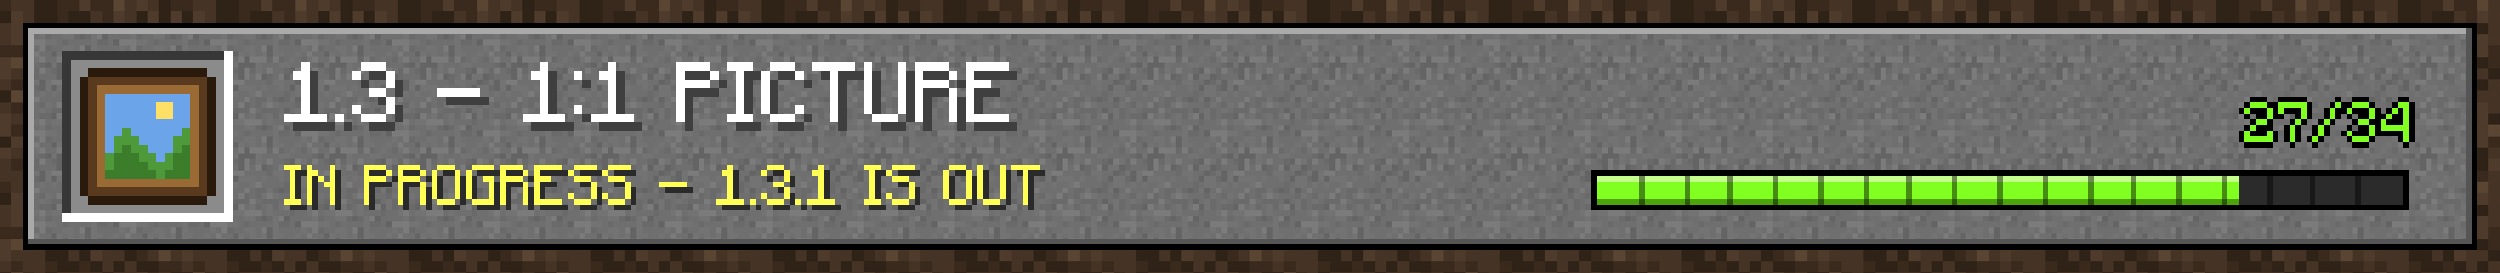
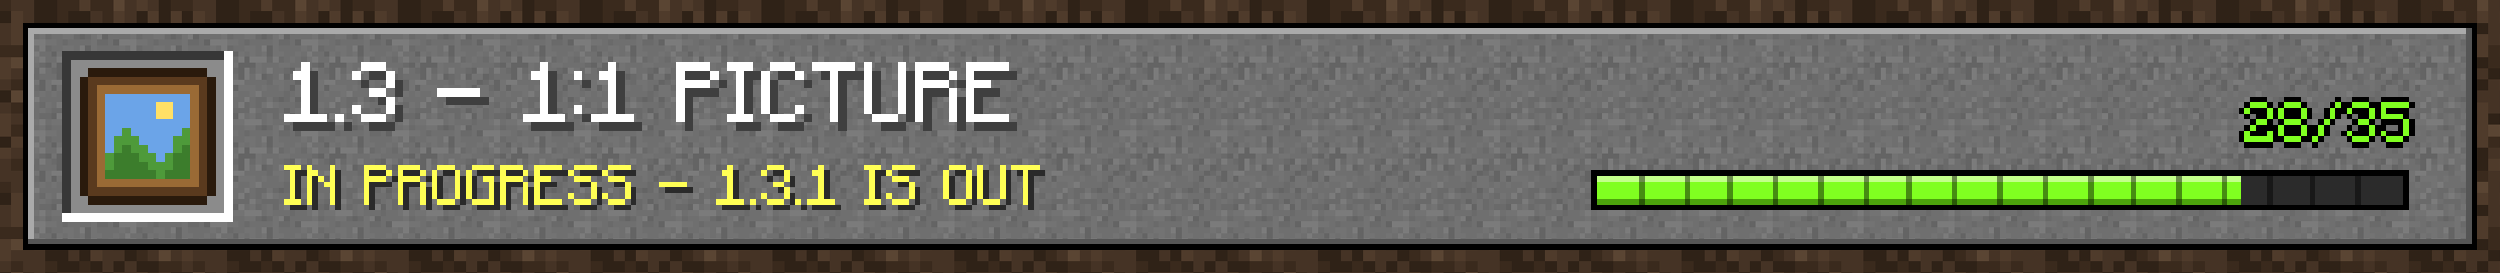
<svg xmlns="http://www.w3.org/2000/svg" width="880" height="96" viewBox="0 0 880 96" shape-rendering="crispEdges" role="img">
  <defs>
    <pattern id="dirt" width="64" height="64" patternUnits="userSpaceOnUse">
      <path fill="#3a2a1d" d="M0 0h4v4h-4zM20 0h8v4h-8zM32 0h8v4h-8zM60 0h4v4h-4zM20 4h4v4h-4zM36 4h4v4h-4zM20 8h12v4h-12zM28 12h4v4h-4zM52 12h4v4h-4zM0 16h8v4h-8zM16 16h4v4h-4zM28 16h8v4h-8zM44 16h4v4h-4zM52 16h4v4h-4zM20 20h4v4h-4zM28 20h8v4h-8zM44 20h8v4h-8zM48 24h4v4h-4zM4 28h4v4h-4zM16 28h4v4h-4zM28 28h4v4h-4zM56 28h8v4h-8zM8 32h4v4h-4zM52 32h4v4h-4zM4 36h4v4h-4zM12 36h8v4h-8zM28 36h4v4h-4zM52 36h4v4h-4zM8 40h8v4h-8zM20 40h4v4h-4zM32 40h8v4h-8zM56 40h8v4h-8zM4 44h4v4h-4zM28 44h8v4h-8zM60 44h4v4h-4zM16 48h4v4h-4zM24 48h8v4h-8zM36 48h4v4h-4zM44 48h4v4h-4zM8 52h4v4h-4zM16 52h4v4h-4zM48 52h4v4h-4zM4 56h4v4h-4zM16 56h4v4h-4zM36 56h4v4h-4zM48 56h12v4h-12zM12 60h20v4h-20zM40 60h4v4h-4z" />
      <path fill="#453325" d="M4 0h8v4h-8zM44 0h4v4h-4zM52 0h4v4h-4zM8 4h4v4h-4zM32 4h4v4h-4zM44 4h4v4h-4zM0 8h4v4h-4zM8 8h4v4h-4zM36 8h4v4h-4zM44 8h20v4h-20zM0 12h4v4h-4zM44 12h4v4h-4zM60 12h4v4h-4zM24 16h4v4h-4zM60 16h4v4h-4zM8 20h4v4h-4zM16 20h4v4h-4zM36 20h4v4h-4zM56 20h4v4h-4zM4 24h12v4h-12zM24 24h4v4h-4zM36 24h8v4h-8zM52 24h4v4h-4zM60 24h4v4h-4zM0 28h4v4h-4zM8 28h8v4h-8zM36 28h4v4h-4zM44 28h4v4h-4zM12 32h4v4h-4zM20 32h16v4h-16zM40 32h8v4h-8zM56 32h4v4h-4zM0 36h4v4h-4zM20 36h4v4h-4zM32 36h8v4h-8zM44 36h4v4h-4zM56 36h4v4h-4zM4 40h4v4h-4zM16 40h4v4h-4zM52 40h4v4h-4zM8 44h16v4h-16zM48 44h4v4h-4zM12 48h4v4h-4zM20 48h4v4h-4zM4 52h4v4h-4zM20 52h4v4h-4zM28 52h8v4h-8zM44 52h4v4h-4zM56 52h4v4h-4zM0 56h4v4h-4zM8 56h4v4h-4zM60 56h4v4h-4zM0 60h8v4h-8zM44 60h16v4h-16z" />
      <path fill="#2f2217" d="M12 0h8v4h-8zM56 0h4v4h-4zM0 4h4v4h-4zM12 4h8v4h-8zM24 4h8v4h-8zM48 4h4v4h-4zM56 4h4v4h-4zM40 8h4v4h-4zM8 12h4v4h-4zM24 12h4v4h-4zM48 12h4v4h-4zM48 16h4v4h-4zM56 16h4v4h-4zM24 20h4v4h-4zM40 20h4v4h-4zM16 24h8v4h-8zM28 24h4v4h-4zM44 24h4v4h-4zM20 28h8v4h-8zM32 28h4v4h-4zM40 28h4v4h-4zM48 28h8v4h-8zM0 32h4v4h-4zM16 32h4v4h-4zM36 32h4v4h-4zM60 32h4v4h-4zM24 36h4v4h-4zM60 36h4v4h-4zM44 40h4v4h-4zM0 48h4v4h-4zM8 48h4v4h-4zM32 48h4v4h-4zM52 48h4v4h-4zM12 52h4v4h-4zM24 52h4v4h-4zM40 52h4v4h-4zM40 56h4v4h-4zM60 60h4v4h-4z" />
      <path fill="#4f3b2b" d="M28 0h4v4h-4zM48 0h4v4h-4zM4 4h4v4h-4zM40 4h4v4h-4zM52 4h4v4h-4zM60 4h4v4h-4zM4 8h4v4h-4zM12 8h8v4h-8zM4 12h4v4h-4zM12 12h8v4h-8zM32 12h4v4h-4zM40 12h4v4h-4zM56 12h4v4h-4zM8 16h4v4h-4zM20 16h4v4h-4zM36 16h8v4h-8zM0 20h4v4h-4zM52 20h4v4h-4zM0 24h4v4h-4zM32 24h4v4h-4zM48 32h4v4h-4zM8 36h4v4h-4zM40 36h4v4h-4zM48 36h4v4h-4zM0 40h4v4h-4zM24 40h8v4h-8zM40 40h4v4h-4zM48 40h4v4h-4zM0 44h4v4h-4zM24 44h4v4h-4zM40 44h4v4h-4zM56 44h4v4h-4zM4 48h4v4h-4zM40 48h4v4h-4zM48 48h4v4h-4zM56 48h8v4h-8zM0 52h4v4h-4zM36 52h4v4h-4zM52 52h4v4h-4zM60 52h4v4h-4zM12 56h4v4h-4zM20 56h16v4h-16zM44 56h4v4h-4zM8 60h4v4h-4zM36 60h4v4h-4z" />
      <path fill="#5a4533" d="M40 0h4v4h-4zM32 8h4v4h-4zM20 12h4v4h-4zM36 12h4v4h-4zM12 16h4v4h-4zM4 20h4v4h-4zM12 20h4v4h-4zM60 20h4v4h-4zM56 24h4v4h-4zM4 32h4v4h-4zM36 44h4v4h-4zM44 44h4v4h-4zM52 44h4v4h-4zM32 60h4v4h-4z" />
    </pattern>
    <pattern id="stone" width="32" height="32" patternUnits="userSpaceOnUse">
      <path fill="#6f6f6f" d="M0 0h4v2h-4zM6 0h2v2h-2zM12 0h2v2h-2zM16 0h2v2h-2zM20 0h4v2h-4zM28 0h4v2h-4zM10 2h2v2h-2zM14 2h8v2h-8zM24 2h2v2h-2zM2 4h6v2h-6zM12 4h2v2h-2zM18 4h2v2h-2zM24 4h2v2h-2zM2 6h2v2h-2zM6 6h2v2h-2zM12 6h2v2h-2zM16 6h2v2h-2zM26 6h2v2h-2zM12 8h2v2h-2zM22 8h2v2h-2zM28 8h2v2h-2zM0 10h6v2h-6zM8 10h4v2h-4zM16 10h2v2h-2zM28 10h2v2h-2zM6 12h8v2h-8zM18 12h4v2h-4zM6 14h2v2h-2zM20 14h2v2h-2zM24 14h8v2h-8zM2 16h8v2h-8zM12 16h2v2h-2zM18 16h4v2h-4zM26 16h2v2h-2zM4 18h4v2h-4zM10 18h2v2h-2zM14 18h4v2h-4zM22 18h2v2h-2zM26 18h2v2h-2zM4 20h2v2h-2zM8 20h2v2h-2zM16 20h4v2h-4zM0 22h2v2h-2zM6 22h8v2h-8zM28 22h4v2h-4zM0 24h4v2h-4zM16 24h2v2h-2zM28 24h2v2h-2zM0 26h2v2h-2zM14 26h6v2h-6zM24 26h2v2h-2zM4 28h4v2h-4zM22 28h8v2h-8zM0 30h2v2h-2zM4 30h2v2h-2zM26 30h2v2h-2zM30 30h2v2h-2z" />
      <path fill="#6a6a6a" d="M4 0h2v2h-2zM0 2h2v2h-2zM4 2h2v2h-2zM26 2h4v2h-4zM8 4h2v2h-2zM14 4h2v2h-2zM22 4h2v2h-2zM26 4h2v2h-2zM0 6h2v2h-2zM10 6h2v2h-2zM18 6h6v2h-6zM28 6h4v2h-4zM0 8h2v2h-2zM10 8h2v2h-2zM14 8h4v2h-4zM26 8h2v2h-2zM6 10h2v2h-2zM16 12h2v2h-2zM26 12h2v2h-2zM30 12h2v2h-2zM2 14h4v2h-4zM22 14h2v2h-2zM16 16h2v2h-2zM2 20h2v2h-2zM10 20h2v2h-2zM30 20h2v2h-2zM14 22h2v2h-2zM4 24h2v2h-2zM12 24h2v2h-2zM18 24h2v2h-2zM24 24h2v2h-2zM12 26h2v2h-2zM30 26h2v2h-2zM10 28h2v2h-2zM30 28h2v2h-2zM12 30h2v2h-2z" />
      <path fill="#737373" d="M8 0h4v2h-4zM14 0h2v2h-2zM18 0h2v2h-2zM24 0h2v2h-2zM6 2h2v2h-2zM30 2h2v2h-2zM0 4h2v2h-2zM10 4h2v2h-2zM16 4h2v2h-2zM28 4h2v2h-2zM8 6h2v2h-2zM14 6h2v2h-2zM2 8h2v2h-2zM8 8h2v2h-2zM24 8h2v2h-2zM30 8h2v2h-2zM12 10h2v2h-2zM18 10h4v2h-4zM30 10h2v2h-2zM0 12h2v2h-2zM14 12h2v2h-2zM22 12h4v2h-4zM0 14h2v2h-2zM16 14h4v2h-4zM0 16h2v2h-2zM10 16h2v2h-2zM22 16h4v2h-4zM0 18h4v2h-4zM8 18h2v2h-2zM20 18h2v2h-2zM24 18h2v2h-2zM28 18h2v2h-2zM6 20h2v2h-2zM12 20h2v2h-2zM2 22h4v2h-4zM18 22h2v2h-2zM26 22h2v2h-2zM10 24h2v2h-2zM26 24h2v2h-2zM6 26h4v2h-4zM0 28h4v2h-4zM12 28h2v2h-2zM16 28h2v2h-2zM2 30h2v2h-2zM8 30h4v2h-4zM16 30h2v2h-2zM20 30h6v2h-6zM28 30h2v2h-2z" />
      <path fill="#7b7b7b" d="M26 0h2v2h-2zM12 2h2v2h-2zM22 2h2v2h-2zM20 4h2v2h-2zM30 4h2v2h-2zM24 6h2v2h-2zM4 8h2v2h-2zM20 8h2v2h-2zM14 10h2v2h-2zM22 10h6v2h-6zM2 12h2v2h-2zM10 14h6v2h-6zM14 16h2v2h-2zM28 16h2v2h-2zM12 18h2v2h-2zM0 20h2v2h-2zM14 20h2v2h-2zM20 20h2v2h-2zM24 20h6v2h-6zM8 24h2v2h-2zM14 24h2v2h-2zM22 24h2v2h-2zM30 24h2v2h-2zM2 26h2v2h-2zM22 26h2v2h-2zM26 26h2v2h-2zM18 28h4v2h-4z" />
      <path fill="#646464" d="M2 2h2v2h-2zM8 2h2v2h-2zM4 6h2v2h-2zM6 8h2v2h-2zM18 8h2v2h-2zM4 12h2v2h-2zM28 12h2v2h-2zM8 14h2v2h-2zM30 16h2v2h-2zM18 18h2v2h-2zM30 18h2v2h-2zM22 20h2v2h-2zM16 22h2v2h-2zM20 22h6v2h-6zM6 24h2v2h-2zM20 24h2v2h-2zM4 26h2v2h-2zM10 26h2v2h-2zM20 26h2v2h-2zM28 26h2v2h-2zM8 28h2v2h-2zM14 28h2v2h-2zM6 30h2v2h-2zM14 30h2v2h-2zM18 30h2v2h-2z" />
    </pattern>
  </defs>
  <rect x="0" y="0" width="880" height="96" fill="url(#dirt)" />
  <rect x="8" y="8" width="864" height="80" fill="#000000" />
  <rect x="10" y="10" width="860" height="76" fill="url(#stone)" />
  <rect x="10" y="10" width="860" height="2" fill="#aaaaaa" />
  <rect x="10" y="10" width="2" height="76" fill="#aaaaaa" />
  <rect x="10" y="84" width="860" height="2" fill="#555555" />
  <rect x="868" y="10" width="2" height="76" fill="#555555" />
  <rect x="22" y="18" width="60" height="60" fill="#8b8b8b" />
  <rect x="22" y="18" width="60" height="3" fill="#373737" />
  <rect x="22" y="18" width="3" height="60" fill="#373737" />
  <rect x="22" y="75" width="60" height="3" fill="#ffffff" />
  <rect x="79" y="18" width="3" height="60" fill="#ffffff" />
  <path fill="#2a1a0c" d="M31 24h42v3h-42zM28 27h3v3h-3zM73 27h3v3h-3zM28 30h3v3h-3zM73 30h3v3h-3zM28 33h3v3h-3zM73 33h3v3h-3zM28 36h3v3h-3zM73 36h3v3h-3zM28 39h3v3h-3zM73 39h3v3h-3zM28 42h3v3h-3zM73 42h3v3h-3zM28 45h3v3h-3zM73 45h3v3h-3zM28 48h3v3h-3zM73 48h3v3h-3zM28 51h3v3h-3zM73 51h3v3h-3zM28 54h3v3h-3zM73 54h3v3h-3zM28 57h3v3h-3zM73 57h3v3h-3zM28 60h3v3h-3zM73 60h3v3h-3zM28 63h3v3h-3zM73 63h3v3h-3zM28 66h3v3h-3zM73 66h3v3h-3zM31 69h42v3h-42z" />
  <path fill="#5a3a1e" d="M31 27h42v3h-42zM31 30h3v3h-3zM70 30h3v3h-3zM31 33h3v3h-3zM70 33h3v3h-3zM31 36h3v3h-3zM70 36h3v3h-3zM31 39h3v3h-3zM70 39h3v3h-3zM31 42h3v3h-3zM70 42h3v3h-3zM31 45h3v3h-3zM70 45h3v3h-3zM31 48h3v3h-3zM70 48h3v3h-3zM31 51h3v3h-3zM70 51h3v3h-3zM31 54h3v3h-3zM70 54h3v3h-3zM31 57h3v3h-3zM70 57h3v3h-3zM31 60h3v3h-3zM70 60h3v3h-3zM31 63h3v3h-3zM70 63h3v3h-3zM31 66h42v3h-42z" />
  <path fill="#9a6a35" d="M34 30h36v3h-36zM34 33h3v3h-3zM67 33h3v3h-3zM34 36h3v3h-3zM67 36h3v3h-3zM34 39h3v3h-3zM67 39h3v3h-3zM34 42h3v3h-3zM67 42h3v3h-3zM34 45h3v3h-3zM67 45h3v3h-3zM34 48h3v3h-3zM67 48h3v3h-3zM34 51h3v3h-3zM67 51h3v3h-3zM34 54h3v3h-3zM67 54h3v3h-3zM34 57h3v3h-3zM67 57h3v3h-3zM34 60h3v3h-3zM67 60h3v3h-3zM34 63h36v3h-36z" />
  <path fill="#6ba4e8" d="M37 33h30v3h-30zM37 36h18v3h-18zM61 36h6v3h-6zM37 39h18v3h-18zM61 39h6v3h-6zM37 42h30v3h-30zM37 45h6v3h-6zM46 45h18v3h-18zM37 48h3v3h-3zM49 48h12v3h-12zM37 51h3v3h-3zM52 51h9v3h-9zM55 54h3v3h-3z" />
  <path fill="#ffe066" d="M55 36h6v3h-6zM55 39h6v3h-6z" />
  <path fill="#4e9a3a" d="M43 45h3v3h-3zM64 45h3v3h-3zM40 48h9v3h-9zM61 48h6v3h-6zM40 51h3v3h-3zM46 51h6v3h-6zM61 51h3v3h-3zM37 54h3v3h-3zM49 54h6v3h-6zM58 54h3v3h-3zM37 57h3v3h-3zM52 57h9v3h-9zM55 60h3v3h-3z" />
  <path fill="#3c7d2c" d="M43 51h3v3h-3zM64 51h3v3h-3zM40 54h9v3h-9zM61 54h6v3h-6zM40 57h12v3h-12zM61 57h6v3h-6zM37 60h18v3h-18zM58 60h9v3h-9z" />
  <path fill="#3f3f3f" d="M109 25h3v3h-3zM106 28h6v3h-6zM109 31h3v3h-3zM109 34h3v3h-3zM109 37h3v3h-3zM109 40h3v3h-3zM103 43h15v3h-15zM121 43h3v3h-3zM130 25h9v3h-9zM127 28h3v3h-3zM139 28h3v3h-3zM139 31h3v3h-3zM133 34h6v3h-6zM139 37h3v3h-3zM127 40h3v3h-3zM139 40h3v3h-3zM130 43h9v3h-9zM157 34h15v3h-15zM193 25h3v3h-3zM190 28h6v3h-6zM193 31h3v3h-3zM193 34h3v3h-3zM193 37h3v3h-3zM193 40h3v3h-3zM187 43h15v3h-15zM205 28h3v3h-3zM205 40h3v3h-3zM217 25h3v3h-3zM214 28h6v3h-6zM217 31h3v3h-3zM217 34h3v3h-3zM217 37h3v3h-3zM217 40h3v3h-3zM211 43h15v3h-15zM241 25h12v3h-12zM241 28h3v3h-3zM253 28h3v3h-3zM241 31h12v3h-12zM241 34h3v3h-3zM241 37h3v3h-3zM241 40h3v3h-3zM241 43h3v3h-3zM259 25h9v3h-9zM262 28h3v3h-3zM262 31h3v3h-3zM262 34h3v3h-3zM262 37h3v3h-3zM262 40h3v3h-3zM259 43h9v3h-9zM274 25h9v3h-9zM271 28h3v3h-3zM283 28h3v3h-3zM271 31h3v3h-3zM271 34h3v3h-3zM271 37h3v3h-3zM271 40h3v3h-3zM283 40h3v3h-3zM274 43h9v3h-9zM289 25h15v3h-15zM295 28h3v3h-3zM295 31h3v3h-3zM295 34h3v3h-3zM295 37h3v3h-3zM295 40h3v3h-3zM295 43h3v3h-3zM307 25h3v3h-3zM319 25h3v3h-3zM307 28h3v3h-3zM319 28h3v3h-3zM307 31h3v3h-3zM319 31h3v3h-3zM307 34h3v3h-3zM319 34h3v3h-3zM307 37h3v3h-3zM319 37h3v3h-3zM307 40h3v3h-3zM319 40h3v3h-3zM310 43h9v3h-9zM325 25h12v3h-12zM325 28h3v3h-3zM337 28h3v3h-3zM325 31h12v3h-12zM325 34h3v3h-3zM337 34h3v3h-3zM325 37h3v3h-3zM337 37h3v3h-3zM325 40h3v3h-3zM337 40h3v3h-3zM325 43h3v3h-3zM337 43h3v3h-3zM343 25h15v3h-15zM343 28h3v3h-3zM343 31h9v3h-9zM343 34h3v3h-3zM343 37h3v3h-3zM343 40h3v3h-3zM343 43h15v3h-15z" />
  <path fill="#ffffff" d="M106 22h3v3h-3zM103 25h6v3h-6zM106 28h3v3h-3zM106 31h3v3h-3zM106 34h3v3h-3zM106 37h3v3h-3zM100 40h15v3h-15zM118 40h3v3h-3zM127 22h9v3h-9zM124 25h3v3h-3zM136 25h3v3h-3zM136 28h3v3h-3zM130 31h6v3h-6zM136 34h3v3h-3zM124 37h3v3h-3zM136 37h3v3h-3zM127 40h9v3h-9zM154 31h15v3h-15zM190 22h3v3h-3zM187 25h6v3h-6zM190 28h3v3h-3zM190 31h3v3h-3zM190 34h3v3h-3zM190 37h3v3h-3zM184 40h15v3h-15zM202 25h3v3h-3zM202 37h3v3h-3zM214 22h3v3h-3zM211 25h6v3h-6zM214 28h3v3h-3zM214 31h3v3h-3zM214 34h3v3h-3zM214 37h3v3h-3zM208 40h15v3h-15zM238 22h12v3h-12zM238 25h3v3h-3zM250 25h3v3h-3zM238 28h12v3h-12zM238 31h3v3h-3zM238 34h3v3h-3zM238 37h3v3h-3zM238 40h3v3h-3zM256 22h9v3h-9zM259 25h3v3h-3zM259 28h3v3h-3zM259 31h3v3h-3zM259 34h3v3h-3zM259 37h3v3h-3zM256 40h9v3h-9zM271 22h9v3h-9zM268 25h3v3h-3zM280 25h3v3h-3zM268 28h3v3h-3zM268 31h3v3h-3zM268 34h3v3h-3zM268 37h3v3h-3zM280 37h3v3h-3zM271 40h9v3h-9zM286 22h15v3h-15zM292 25h3v3h-3zM292 28h3v3h-3zM292 31h3v3h-3zM292 34h3v3h-3zM292 37h3v3h-3zM292 40h3v3h-3zM304 22h3v3h-3zM316 22h3v3h-3zM304 25h3v3h-3zM316 25h3v3h-3zM304 28h3v3h-3zM316 28h3v3h-3zM304 31h3v3h-3zM316 31h3v3h-3zM304 34h3v3h-3zM316 34h3v3h-3zM304 37h3v3h-3zM316 37h3v3h-3zM307 40h9v3h-9zM322 22h12v3h-12zM322 25h3v3h-3zM334 25h3v3h-3zM322 28h12v3h-12zM322 31h3v3h-3zM334 31h3v3h-3zM322 34h3v3h-3zM334 34h3v3h-3zM322 37h3v3h-3zM334 37h3v3h-3zM322 40h3v3h-3zM334 40h3v3h-3zM340 22h15v3h-15zM340 25h3v3h-3zM340 28h9v3h-9zM340 31h3v3h-3zM340 34h3v3h-3zM340 37h3v3h-3zM340 40h15v3h-15z" />
  <path fill="#2a2a2a" d="M102 60h6v2h-6zM104 62h2v2h-2zM104 64h2v2h-2zM104 66h2v2h-2zM104 68h2v2h-2zM104 70h2v2h-2zM102 72h6v2h-6zM110 60h2v2h-2zM118 60h2v2h-2zM110 62h4v2h-4zM118 62h2v2h-2zM110 64h2v2h-2zM114 64h2v2h-2zM118 64h2v2h-2zM110 66h2v2h-2zM116 66h4v2h-4zM110 68h2v2h-2zM118 68h2v2h-2zM110 70h2v2h-2zM118 70h2v2h-2zM110 72h2v2h-2zM118 72h2v2h-2zM130 60h8v2h-8zM130 62h2v2h-2zM138 62h2v2h-2zM130 64h8v2h-8zM130 66h2v2h-2zM130 68h2v2h-2zM130 70h2v2h-2zM130 72h2v2h-2zM142 60h8v2h-8zM142 62h2v2h-2zM150 62h2v2h-2zM142 64h8v2h-8zM142 66h2v2h-2zM150 66h2v2h-2zM142 68h2v2h-2zM150 68h2v2h-2zM142 70h2v2h-2zM150 70h2v2h-2zM142 72h2v2h-2zM150 72h2v2h-2zM156 60h6v2h-6zM154 62h2v2h-2zM162 62h2v2h-2zM154 64h2v2h-2zM162 64h2v2h-2zM154 66h2v2h-2zM162 66h2v2h-2zM154 68h2v2h-2zM162 68h2v2h-2zM154 70h2v2h-2zM162 70h2v2h-2zM156 72h6v2h-6zM168 60h8v2h-8zM166 62h2v2h-2zM166 64h2v2h-2zM172 64h4v2h-4zM166 66h2v2h-2zM174 66h2v2h-2zM166 68h2v2h-2zM174 68h2v2h-2zM166 70h2v2h-2zM174 70h2v2h-2zM168 72h8v2h-8zM178 60h8v2h-8zM178 62h2v2h-2zM186 62h2v2h-2zM178 64h8v2h-8zM178 66h2v2h-2zM186 66h2v2h-2zM178 68h2v2h-2zM186 68h2v2h-2zM178 70h2v2h-2zM186 70h2v2h-2zM178 72h2v2h-2zM186 72h2v2h-2zM190 60h10v2h-10zM190 62h2v2h-2zM190 64h6v2h-6zM190 66h2v2h-2zM190 68h2v2h-2zM190 70h2v2h-2zM190 72h10v2h-10zM204 60h8v2h-8zM202 62h2v2h-2zM204 64h6v2h-6zM210 66h2v2h-2zM210 68h2v2h-2zM202 70h2v2h-2zM210 70h2v2h-2zM204 72h6v2h-6zM216 60h8v2h-8zM214 62h2v2h-2zM216 64h6v2h-6zM222 66h2v2h-2zM222 68h2v2h-2zM214 70h2v2h-2zM222 70h2v2h-2zM216 72h6v2h-6zM234 66h10v2h-10zM258 60h2v2h-2zM256 62h4v2h-4zM258 64h2v2h-2zM258 66h2v2h-2zM258 68h2v2h-2zM258 70h2v2h-2zM254 72h10v2h-10zM266 72h2v2h-2zM272 60h6v2h-6zM270 62h2v2h-2zM278 62h2v2h-2zM278 64h2v2h-2zM274 66h4v2h-4zM278 68h2v2h-2zM270 70h2v2h-2zM278 70h2v2h-2zM272 72h6v2h-6zM282 72h2v2h-2zM290 60h2v2h-2zM288 62h4v2h-4zM290 64h2v2h-2zM290 66h2v2h-2zM290 68h2v2h-2zM290 70h2v2h-2zM286 72h10v2h-10zM306 60h6v2h-6zM308 62h2v2h-2zM308 64h2v2h-2zM308 66h2v2h-2zM308 68h2v2h-2zM308 70h2v2h-2zM306 72h6v2h-6zM316 60h8v2h-8zM314 62h2v2h-2zM316 64h6v2h-6zM322 66h2v2h-2zM322 68h2v2h-2zM314 70h2v2h-2zM322 70h2v2h-2zM316 72h6v2h-6zM336 60h6v2h-6zM334 62h2v2h-2zM342 62h2v2h-2zM334 64h2v2h-2zM342 64h2v2h-2zM334 66h2v2h-2zM342 66h2v2h-2zM334 68h2v2h-2zM342 68h2v2h-2zM334 70h2v2h-2zM342 70h2v2h-2zM336 72h6v2h-6zM346 60h2v2h-2zM354 60h2v2h-2zM346 62h2v2h-2zM354 62h2v2h-2zM346 64h2v2h-2zM354 64h2v2h-2zM346 66h2v2h-2zM354 66h2v2h-2zM346 68h2v2h-2zM354 68h2v2h-2zM346 70h2v2h-2zM354 70h2v2h-2zM348 72h6v2h-6zM358 60h10v2h-10zM362 62h2v2h-2zM362 64h2v2h-2zM362 66h2v2h-2zM362 68h2v2h-2zM362 70h2v2h-2zM362 72h2v2h-2z" />
  <path fill="#ffff55" d="M100 58h6v2h-6zM102 60h2v2h-2zM102 62h2v2h-2zM102 64h2v2h-2zM102 66h2v2h-2zM102 68h2v2h-2zM100 70h6v2h-6zM108 58h2v2h-2zM116 58h2v2h-2zM108 60h4v2h-4zM116 60h2v2h-2zM108 62h2v2h-2zM112 62h2v2h-2zM116 62h2v2h-2zM108 64h2v2h-2zM114 64h4v2h-4zM108 66h2v2h-2zM116 66h2v2h-2zM108 68h2v2h-2zM116 68h2v2h-2zM108 70h2v2h-2zM116 70h2v2h-2zM128 58h8v2h-8zM128 60h2v2h-2zM136 60h2v2h-2zM128 62h8v2h-8zM128 64h2v2h-2zM128 66h2v2h-2zM128 68h2v2h-2zM128 70h2v2h-2zM140 58h8v2h-8zM140 60h2v2h-2zM148 60h2v2h-2zM140 62h8v2h-8zM140 64h2v2h-2zM148 64h2v2h-2zM140 66h2v2h-2zM148 66h2v2h-2zM140 68h2v2h-2zM148 68h2v2h-2zM140 70h2v2h-2zM148 70h2v2h-2zM154 58h6v2h-6zM152 60h2v2h-2zM160 60h2v2h-2zM152 62h2v2h-2zM160 62h2v2h-2zM152 64h2v2h-2zM160 64h2v2h-2zM152 66h2v2h-2zM160 66h2v2h-2zM152 68h2v2h-2zM160 68h2v2h-2zM154 70h6v2h-6zM166 58h8v2h-8zM164 60h2v2h-2zM164 62h2v2h-2zM170 62h4v2h-4zM164 64h2v2h-2zM172 64h2v2h-2zM164 66h2v2h-2zM172 66h2v2h-2zM164 68h2v2h-2zM172 68h2v2h-2zM166 70h8v2h-8zM176 58h8v2h-8zM176 60h2v2h-2zM184 60h2v2h-2zM176 62h8v2h-8zM176 64h2v2h-2zM184 64h2v2h-2zM176 66h2v2h-2zM184 66h2v2h-2zM176 68h2v2h-2zM184 68h2v2h-2zM176 70h2v2h-2zM184 70h2v2h-2zM188 58h10v2h-10zM188 60h2v2h-2zM188 62h6v2h-6zM188 64h2v2h-2zM188 66h2v2h-2zM188 68h2v2h-2zM188 70h10v2h-10zM202 58h8v2h-8zM200 60h2v2h-2zM202 62h6v2h-6zM208 64h2v2h-2zM208 66h2v2h-2zM200 68h2v2h-2zM208 68h2v2h-2zM202 70h6v2h-6zM214 58h8v2h-8zM212 60h2v2h-2zM214 62h6v2h-6zM220 64h2v2h-2zM220 66h2v2h-2zM212 68h2v2h-2zM220 68h2v2h-2zM214 70h6v2h-6zM232 64h10v2h-10zM256 58h2v2h-2zM254 60h4v2h-4zM256 62h2v2h-2zM256 64h2v2h-2zM256 66h2v2h-2zM256 68h2v2h-2zM252 70h10v2h-10zM264 70h2v2h-2zM270 58h6v2h-6zM268 60h2v2h-2zM276 60h2v2h-2zM276 62h2v2h-2zM272 64h4v2h-4zM276 66h2v2h-2zM268 68h2v2h-2zM276 68h2v2h-2zM270 70h6v2h-6zM280 70h2v2h-2zM288 58h2v2h-2zM286 60h4v2h-4zM288 62h2v2h-2zM288 64h2v2h-2zM288 66h2v2h-2zM288 68h2v2h-2zM284 70h10v2h-10zM304 58h6v2h-6zM306 60h2v2h-2zM306 62h2v2h-2zM306 64h2v2h-2zM306 66h2v2h-2zM306 68h2v2h-2zM304 70h6v2h-6zM314 58h8v2h-8zM312 60h2v2h-2zM314 62h6v2h-6zM320 64h2v2h-2zM320 66h2v2h-2zM312 68h2v2h-2zM320 68h2v2h-2zM314 70h6v2h-6zM334 58h6v2h-6zM332 60h2v2h-2zM340 60h2v2h-2zM332 62h2v2h-2zM340 62h2v2h-2zM332 64h2v2h-2zM340 64h2v2h-2zM332 66h2v2h-2zM340 66h2v2h-2zM332 68h2v2h-2zM340 68h2v2h-2zM334 70h6v2h-6zM344 58h2v2h-2zM352 58h2v2h-2zM344 60h2v2h-2zM352 60h2v2h-2zM344 62h2v2h-2zM352 62h2v2h-2zM344 64h2v2h-2zM352 64h2v2h-2zM344 66h2v2h-2zM352 66h2v2h-2zM344 68h2v2h-2zM352 68h2v2h-2zM346 70h6v2h-6zM356 58h10v2h-10zM360 60h2v2h-2zM360 62h2v2h-2zM360 64h2v2h-2zM360 66h2v2h-2zM360 68h2v2h-2zM360 70h2v2h-2z" />
-   <path fill="#000000" d="M790 36h6v2h-6zM788 38h2v2h-2zM796 38h2v2h-2zM796 40h2v2h-2zM792 42h4v2h-4zM790 44h2v2h-2zM788 46h2v2h-2zM796 46h2v2h-2zM788 48h10v2h-10zM800 36h10v2h-10zM800 38h2v2h-2zM808 38h2v2h-2zM808 40h2v2h-2zM806 42h2v2h-2zM804 44h2v2h-2zM804 46h2v2h-2zM804 48h2v2h-2zM820 36h2v2h-2zM818 38h2v2h-2zM818 40h2v2h-2zM816 42h2v2h-2zM814 44h2v2h-2zM814 46h2v2h-2zM812 48h2v2h-2zM826 36h6v2h-6zM824 38h2v2h-2zM832 38h2v2h-2zM832 40h2v2h-2zM828 42h4v2h-4zM832 44h2v2h-2zM824 46h2v2h-2zM832 46h2v2h-2zM826 48h6v2h-6zM842 36h4v2h-4zM840 38h2v2h-2zM844 38h2v2h-2zM838 40h2v2h-2zM844 40h2v2h-2zM836 42h2v2h-2zM844 42h2v2h-2zM836 44h10v2h-10zM844 46h2v2h-2zM844 48h2v2h-2z" />
-   <path fill="#000000" d="M794 36h6v2h-6zM792 38h2v2h-2zM800 38h2v2h-2zM800 40h2v2h-2zM796 42h4v2h-4zM794 44h2v2h-2zM792 46h2v2h-2zM800 46h2v2h-2zM792 48h10v2h-10zM804 36h10v2h-10zM804 38h2v2h-2zM812 38h2v2h-2zM812 40h2v2h-2zM810 42h2v2h-2zM808 44h2v2h-2zM808 46h2v2h-2zM808 48h2v2h-2zM824 36h2v2h-2zM822 38h2v2h-2zM822 40h2v2h-2zM820 42h2v2h-2zM818 44h2v2h-2zM818 46h2v2h-2zM816 48h2v2h-2zM830 36h6v2h-6zM828 38h2v2h-2zM836 38h2v2h-2zM836 40h2v2h-2zM832 42h4v2h-4zM836 44h2v2h-2zM828 46h2v2h-2zM836 46h2v2h-2zM830 48h6v2h-6zM846 36h4v2h-4zM844 38h2v2h-2zM848 38h2v2h-2zM842 40h2v2h-2zM848 40h2v2h-2zM840 42h2v2h-2zM848 42h2v2h-2zM840 44h10v2h-10zM848 46h2v2h-2zM848 48h2v2h-2z" />
-   <path fill="#000000" d="M792 34h6v2h-6zM790 36h2v2h-2zM798 36h2v2h-2zM798 38h2v2h-2zM794 40h4v2h-4zM792 42h2v2h-2zM790 44h2v2h-2zM798 44h2v2h-2zM790 46h10v2h-10zM802 34h10v2h-10zM802 36h2v2h-2zM810 36h2v2h-2zM810 38h2v2h-2zM808 40h2v2h-2zM806 42h2v2h-2zM806 44h2v2h-2zM806 46h2v2h-2zM822 34h2v2h-2zM820 36h2v2h-2zM820 38h2v2h-2zM818 40h2v2h-2zM816 42h2v2h-2zM816 44h2v2h-2zM814 46h2v2h-2zM828 34h6v2h-6zM826 36h2v2h-2zM834 36h2v2h-2zM834 38h2v2h-2zM830 40h4v2h-4zM834 42h2v2h-2zM826 44h2v2h-2zM834 44h2v2h-2zM828 46h6v2h-6zM844 34h4v2h-4zM842 36h2v2h-2zM846 36h2v2h-2zM840 38h2v2h-2zM846 38h2v2h-2zM838 40h2v2h-2zM846 40h2v2h-2zM838 42h10v2h-10zM846 44h2v2h-2zM846 46h2v2h-2z" />
-   <path fill="#000000" d="M792 38h6v2h-6zM790 40h2v2h-2zM798 40h2v2h-2zM798 42h2v2h-2zM794 44h4v2h-4zM792 46h2v2h-2zM790 48h2v2h-2zM798 48h2v2h-2zM790 50h10v2h-10zM802 38h10v2h-10zM802 40h2v2h-2zM810 40h2v2h-2zM810 42h2v2h-2zM808 44h2v2h-2zM806 46h2v2h-2zM806 48h2v2h-2zM806 50h2v2h-2zM822 38h2v2h-2zM820 40h2v2h-2zM820 42h2v2h-2zM818 44h2v2h-2zM816 46h2v2h-2zM816 48h2v2h-2zM814 50h2v2h-2zM828 38h6v2h-6zM826 40h2v2h-2zM834 40h2v2h-2zM834 42h2v2h-2zM830 44h4v2h-4zM834 46h2v2h-2zM826 48h2v2h-2zM834 48h2v2h-2zM828 50h6v2h-6zM844 38h4v2h-4zM842 40h2v2h-2zM846 40h2v2h-2zM840 42h2v2h-2zM846 42h2v2h-2zM838 44h2v2h-2zM846 44h2v2h-2zM838 46h10v2h-10zM846 48h2v2h-2zM846 50h2v2h-2z" />
-   <path fill="#80ff20" d="M792 36h6v2h-6zM790 38h2v2h-2zM798 38h2v2h-2zM798 40h2v2h-2zM794 42h4v2h-4zM792 44h2v2h-2zM790 46h2v2h-2zM798 46h2v2h-2zM790 48h10v2h-10zM802 36h10v2h-10zM802 38h2v2h-2zM810 38h2v2h-2zM810 40h2v2h-2zM808 42h2v2h-2zM806 44h2v2h-2zM806 46h2v2h-2zM806 48h2v2h-2zM822 36h2v2h-2zM820 38h2v2h-2zM820 40h2v2h-2zM818 42h2v2h-2zM816 44h2v2h-2zM816 46h2v2h-2zM814 48h2v2h-2zM828 36h6v2h-6zM826 38h2v2h-2zM834 38h2v2h-2zM834 40h2v2h-2zM830 42h4v2h-4zM834 44h2v2h-2zM826 46h2v2h-2zM834 46h2v2h-2zM828 48h6v2h-6zM844 36h4v2h-4zM842 38h2v2h-2zM846 38h2v2h-2zM840 40h2v2h-2zM846 40h2v2h-2zM838 42h2v2h-2zM846 42h2v2h-2zM838 44h10v2h-10zM846 46h2v2h-2zM846 48h2v2h-2z" />
+   <path fill="#000000" d="M790 36h6v2h-6zM788 38h2v2h-2zM796 38h2v2h-2zM796 40h2v2h-2zM792 42h4v2h-4zM790 44h2v2h-2zM788 46h2v2h-2zM796 46h2v2h-2zM788 48h10v2h-10zM802 36h6v2h-6zM800 38h2v2h-2zM808 38h2v2h-2zM800 40h2v2h-2zM808 40h2v2h-2zM802 42h6v2h-6zM800 44h2v2h-2zM808 44h2v2h-2zM800 46h2v2h-2zM808 46h2v2h-2zM802 48h6v2h-6zM820 36h2v2h-2zM818 38h2v2h-2zM818 40h2v2h-2zM816 42h2v2h-2zM814 44h2v2h-2zM814 46h2v2h-2zM812 48h2v2h-2zM826 36h6v2h-6zM824 38h2v2h-2zM832 38h2v2h-2zM832 40h2v2h-2zM828 42h4v2h-4zM832 44h2v2h-2zM824 46h2v2h-2zM832 46h2v2h-2zM826 48h6v2h-6zM836 36h10v2h-10zM836 38h2v2h-2zM836 40h8v2h-8zM844 42h2v2h-2zM844 44h2v2h-2zM836 46h2v2h-2zM844 46h2v2h-2zM838 48h6v2h-6z" />
+   <path fill="#000000" d="M794 36h6v2h-6zM792 38h2v2h-2zM800 38h2v2h-2zM800 40h2v2h-2zM796 42h4v2h-4zM794 44h2v2h-2zM792 46h2v2h-2zM800 46h2v2h-2zM792 48h10v2h-10zM806 36h6v2h-6zM804 38h2v2h-2zM812 38h2v2h-2zM804 40h2v2h-2zM812 40h2v2h-2zM806 42h6v2h-6zM804 44h2v2h-2zM812 44h2v2h-2zM804 46h2v2h-2zM812 46h2v2h-2zM806 48h6v2h-6zM824 36h2v2h-2zM822 38h2v2h-2zM822 40h2v2h-2zM820 42h2v2h-2zM818 44h2v2h-2zM818 46h2v2h-2zM816 48h2v2h-2zM830 36h6v2h-6zM828 38h2v2h-2zM836 38h2v2h-2zM836 40h2v2h-2zM832 42h4v2h-4zM836 44h2v2h-2zM828 46h2v2h-2zM836 46h2v2h-2zM830 48h6v2h-6zM840 36h10v2h-10zM840 38h2v2h-2zM840 40h8v2h-8zM848 42h2v2h-2zM848 44h2v2h-2zM840 46h2v2h-2zM848 46h2v2h-2zM842 48h6v2h-6z" />
+   <path fill="#000000" d="M792 34h6v2h-6zM790 36h2v2h-2zM798 36h2v2h-2zM798 38h2v2h-2zM794 40h4v2h-4zM792 42h2v2h-2zM790 44h2v2h-2zM798 44h2v2h-2zM790 46h10v2h-10zM804 34h6v2h-6zM802 36h2v2h-2zM810 36h2v2h-2zM802 38h2v2h-2zM810 38h2v2h-2zM804 40h6v2h-6zM802 42h2v2h-2zM810 42h2v2h-2zM802 44h2v2h-2zM810 44h2v2h-2zM804 46h6v2h-6zM822 34h2v2h-2zM820 36h2v2h-2zM820 38h2v2h-2zM818 40h2v2h-2zM816 42h2v2h-2zM816 44h2v2h-2zM814 46h2v2h-2zM828 34h6v2h-6zM826 36h2v2h-2zM834 36h2v2h-2zM834 38h2v2h-2zM830 40h4v2h-4zM834 42h2v2h-2zM826 44h2v2h-2zM834 44h2v2h-2zM828 46h6v2h-6zM838 34h10v2h-10zM838 36h2v2h-2zM838 38h8v2h-8zM846 40h2v2h-2zM846 42h2v2h-2zM838 44h2v2h-2zM846 44h2v2h-2zM840 46h6v2h-6z" />
+   <path fill="#000000" d="M792 38h6v2h-6zM790 40h2v2h-2zM798 40h2v2h-2zM798 42h2v2h-2zM794 44h4v2h-4zM792 46h2v2h-2zM790 48h2v2h-2zM798 48h2v2h-2zM790 50h10v2h-10zM804 38h6v2h-6zM802 40h2v2h-2zM810 40h2v2h-2zM802 42h2v2h-2zM810 42h2v2h-2zM804 44h6v2h-6zM802 46h2v2h-2zM810 46h2v2h-2zM802 48h2v2h-2zM810 48h2v2h-2zM804 50h6v2h-6zM822 38h2v2h-2zM820 40h2v2h-2zM820 42h2v2h-2zM818 44h2v2h-2zM816 46h2v2h-2zM816 48h2v2h-2zM814 50h2v2h-2zM828 38h6v2h-6zM826 40h2v2h-2zM834 40h2v2h-2zM834 42h2v2h-2zM830 44h4v2h-4zM834 46h2v2h-2zM826 48h2v2h-2zM834 48h2v2h-2zM828 50h6v2h-6zM838 38h10v2h-10zM838 40h2v2h-2zM838 42h8v2h-8zM846 44h2v2h-2zM846 46h2v2h-2zM838 48h2v2h-2zM846 48h2v2h-2zM840 50h6v2h-6z" />
+   <path fill="#80ff20" d="M792 36h6v2h-6zM790 38h2v2h-2zM798 38h2v2h-2zM798 40h2v2h-2zM794 42h4v2h-4zM792 44h2v2h-2zM790 46h2v2h-2zM798 46h2v2h-2zM790 48h10v2h-10zM804 36h6v2h-6zM802 38h2v2h-2zM810 38h2v2h-2zM802 40h2v2h-2zM810 40h2v2h-2zM804 42h6v2h-6zM802 44h2v2h-2zM810 44h2v2h-2zM802 46h2v2h-2zM810 46h2v2h-2zM804 48h6v2h-6zM822 36h2v2h-2zM820 38h2v2h-2zM820 40h2v2h-2zM818 42h2v2h-2zM816 44h2v2h-2zM816 46h2v2h-2zM814 48h2v2h-2zM828 36h6v2h-6zM826 38h2v2h-2zM834 38h2v2h-2zM834 40h2v2h-2zM830 42h4v2h-4zM834 44h2v2h-2zM826 46h2v2h-2zM834 46h2v2h-2zM828 48h6v2h-6zM838 36h10v2h-10zM838 38h2v2h-2zM838 40h8v2h-8zM846 42h2v2h-2zM846 44h2v2h-2zM838 46h2v2h-2zM846 46h2v2h-2zM840 48h6v2h-6z" />
  <rect x="560" y="60" width="288" height="14" fill="#000000" />
  <rect x="562" y="62" width="284" height="10" fill="#2b2b2b" />
-   <rect x="562" y="62" width="226" height="10" fill="#80ff20" />
-   <rect x="562" y="62" width="226" height="2" fill="#c3ff8a" />
-   <rect x="562" y="70" width="226" height="2" fill="#4ca30c" />
+   <rect x="562" y="62" width="227" height="10" fill="#80ff20" />
+   <rect x="562" y="62" width="227" height="2" fill="#c3ff8a" />
+   <rect x="562" y="70" width="227" height="2" fill="#4ca30c" />
  <rect x="577" y="62" width="2" height="10" fill="#000000" fill-opacity="0.45" />
  <rect x="593" y="62" width="2" height="10" fill="#000000" fill-opacity="0.45" />
  <rect x="608" y="62" width="2" height="10" fill="#000000" fill-opacity="0.45" />
  <rect x="624" y="62" width="2" height="10" fill="#000000" fill-opacity="0.45" />
  <rect x="640" y="62" width="2" height="10" fill="#000000" fill-opacity="0.45" />
  <rect x="656" y="62" width="2" height="10" fill="#000000" fill-opacity="0.45" />
  <rect x="671" y="62" width="2" height="10" fill="#000000" fill-opacity="0.45" />
  <rect x="687" y="62" width="2" height="10" fill="#000000" fill-opacity="0.45" />
  <rect x="703" y="62" width="2" height="10" fill="#000000" fill-opacity="0.45" />
  <rect x="719" y="62" width="2" height="10" fill="#000000" fill-opacity="0.45" />
  <rect x="735" y="62" width="2" height="10" fill="#000000" fill-opacity="0.45" />
  <rect x="750" y="62" width="2" height="10" fill="#000000" fill-opacity="0.45" />
  <rect x="766" y="62" width="2" height="10" fill="#000000" fill-opacity="0.45" />
  <rect x="782" y="62" width="2" height="10" fill="#000000" fill-opacity="0.45" />
  <rect x="798" y="62" width="2" height="10" fill="#000000" fill-opacity="0.45" />
  <rect x="813" y="62" width="2" height="10" fill="#000000" fill-opacity="0.45" />
  <rect x="829" y="62" width="2" height="10" fill="#000000" fill-opacity="0.45" />
</svg>
